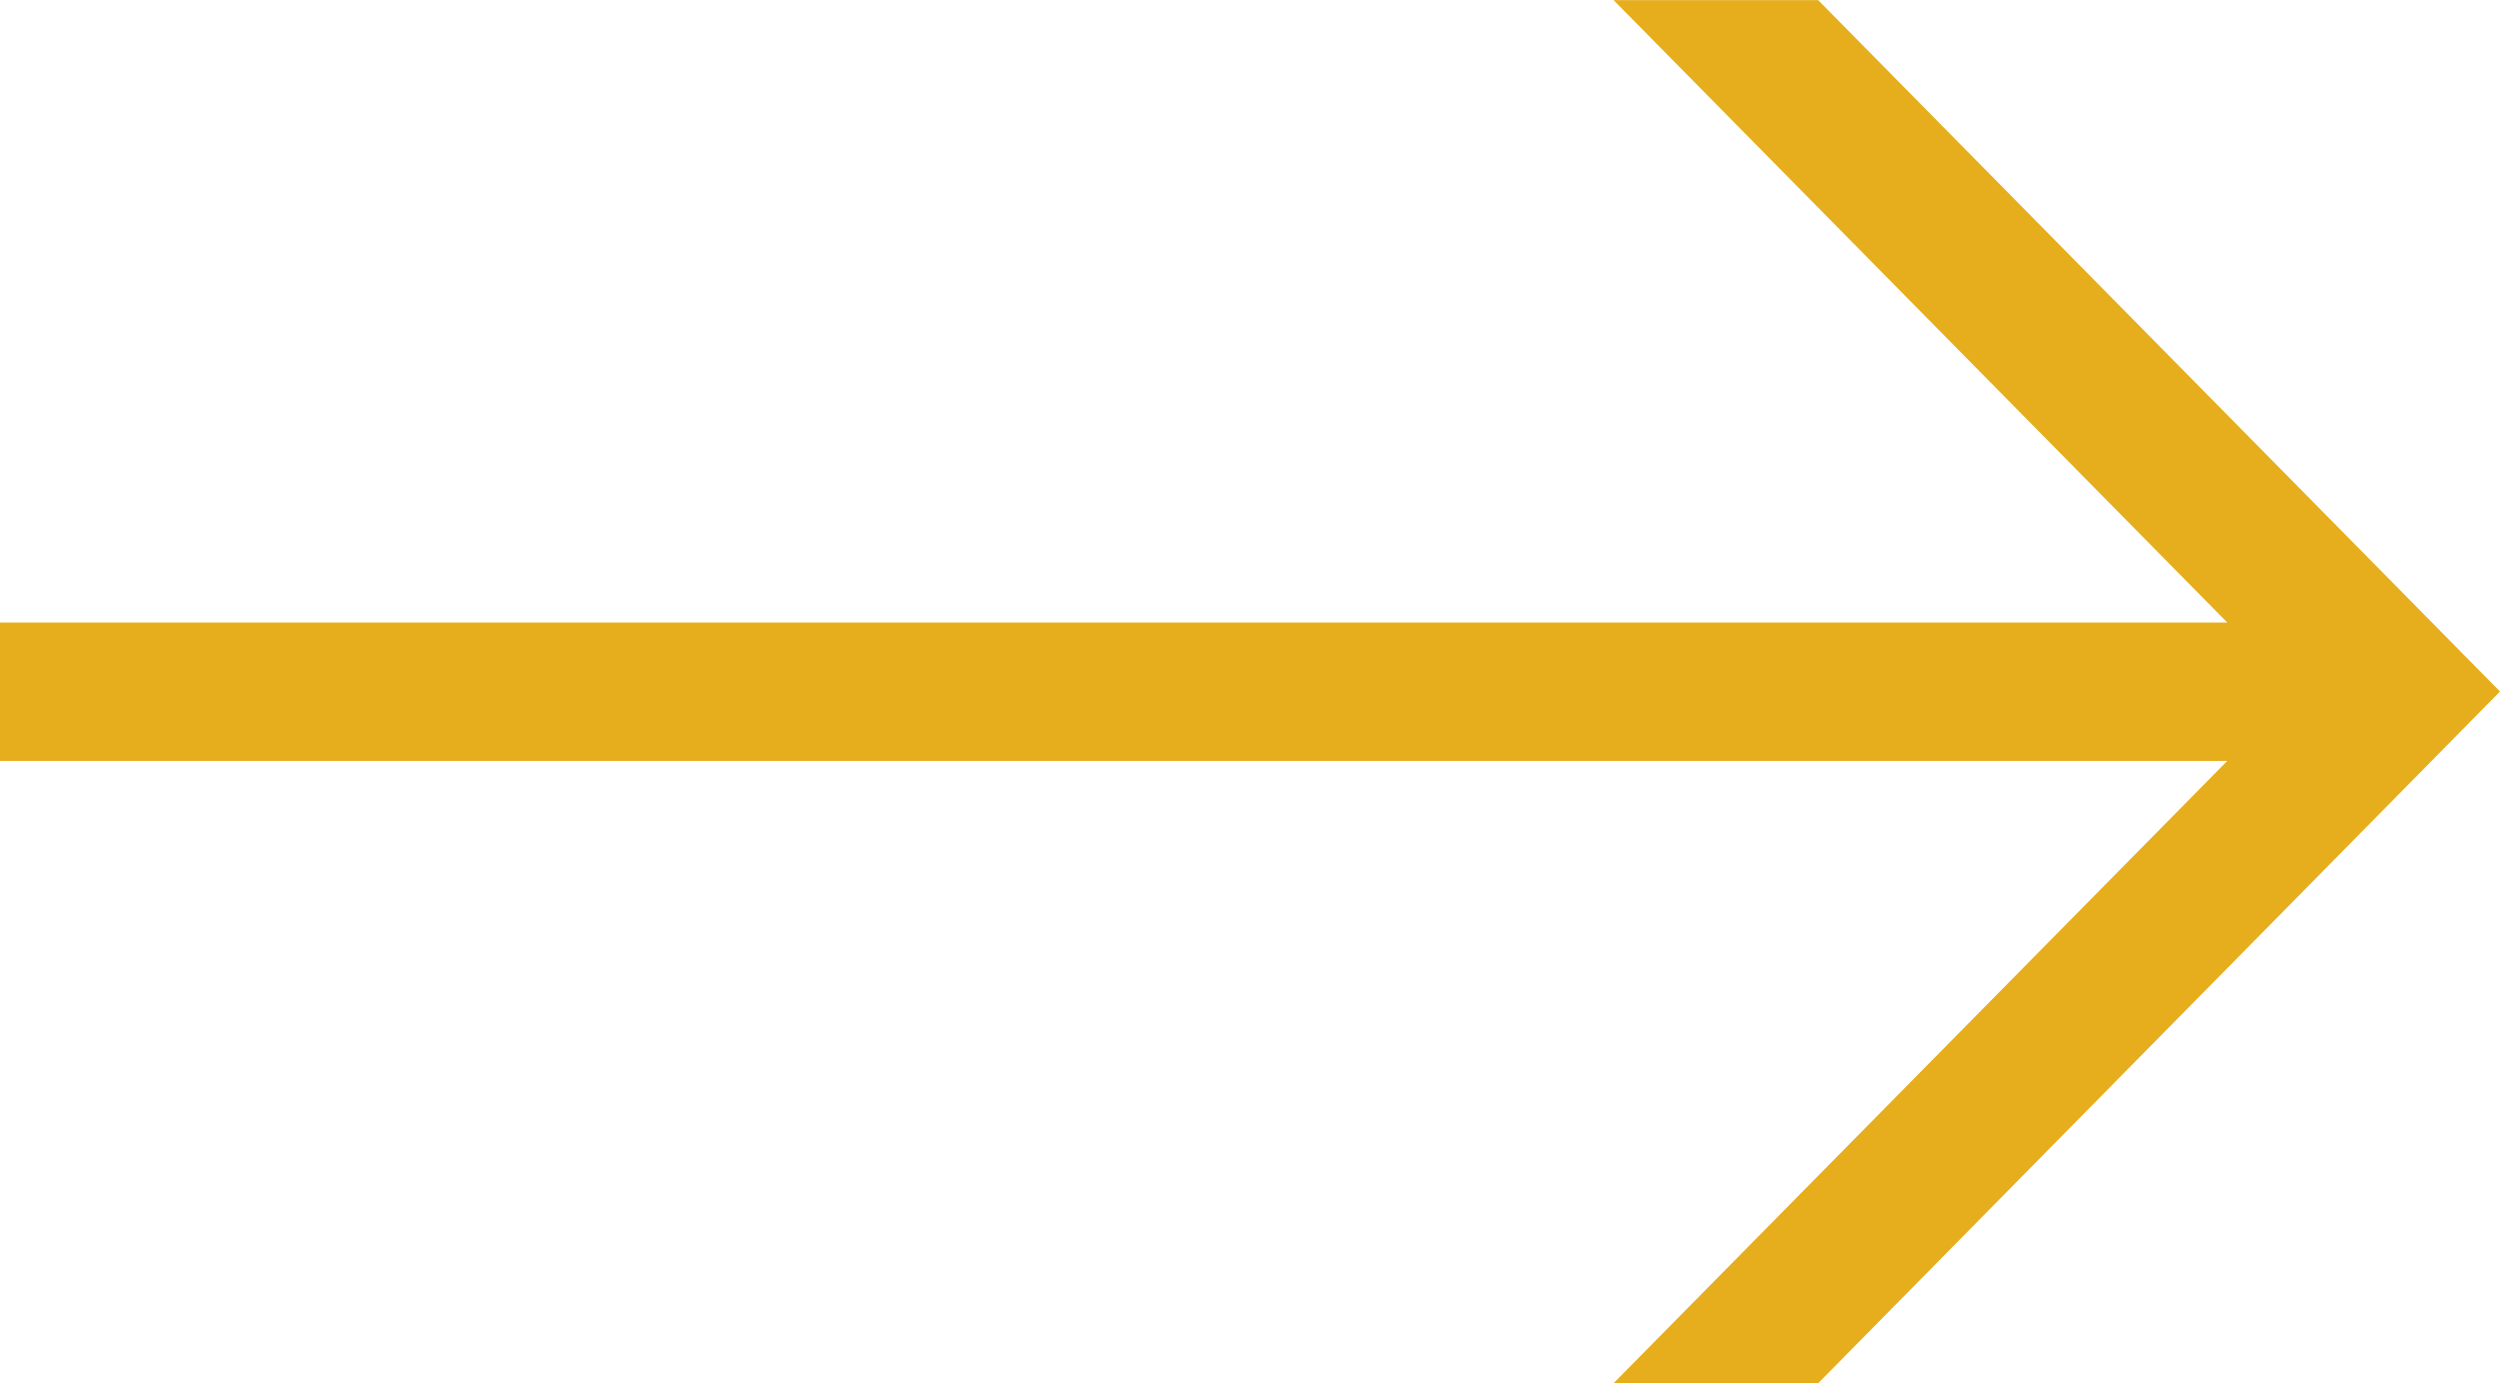
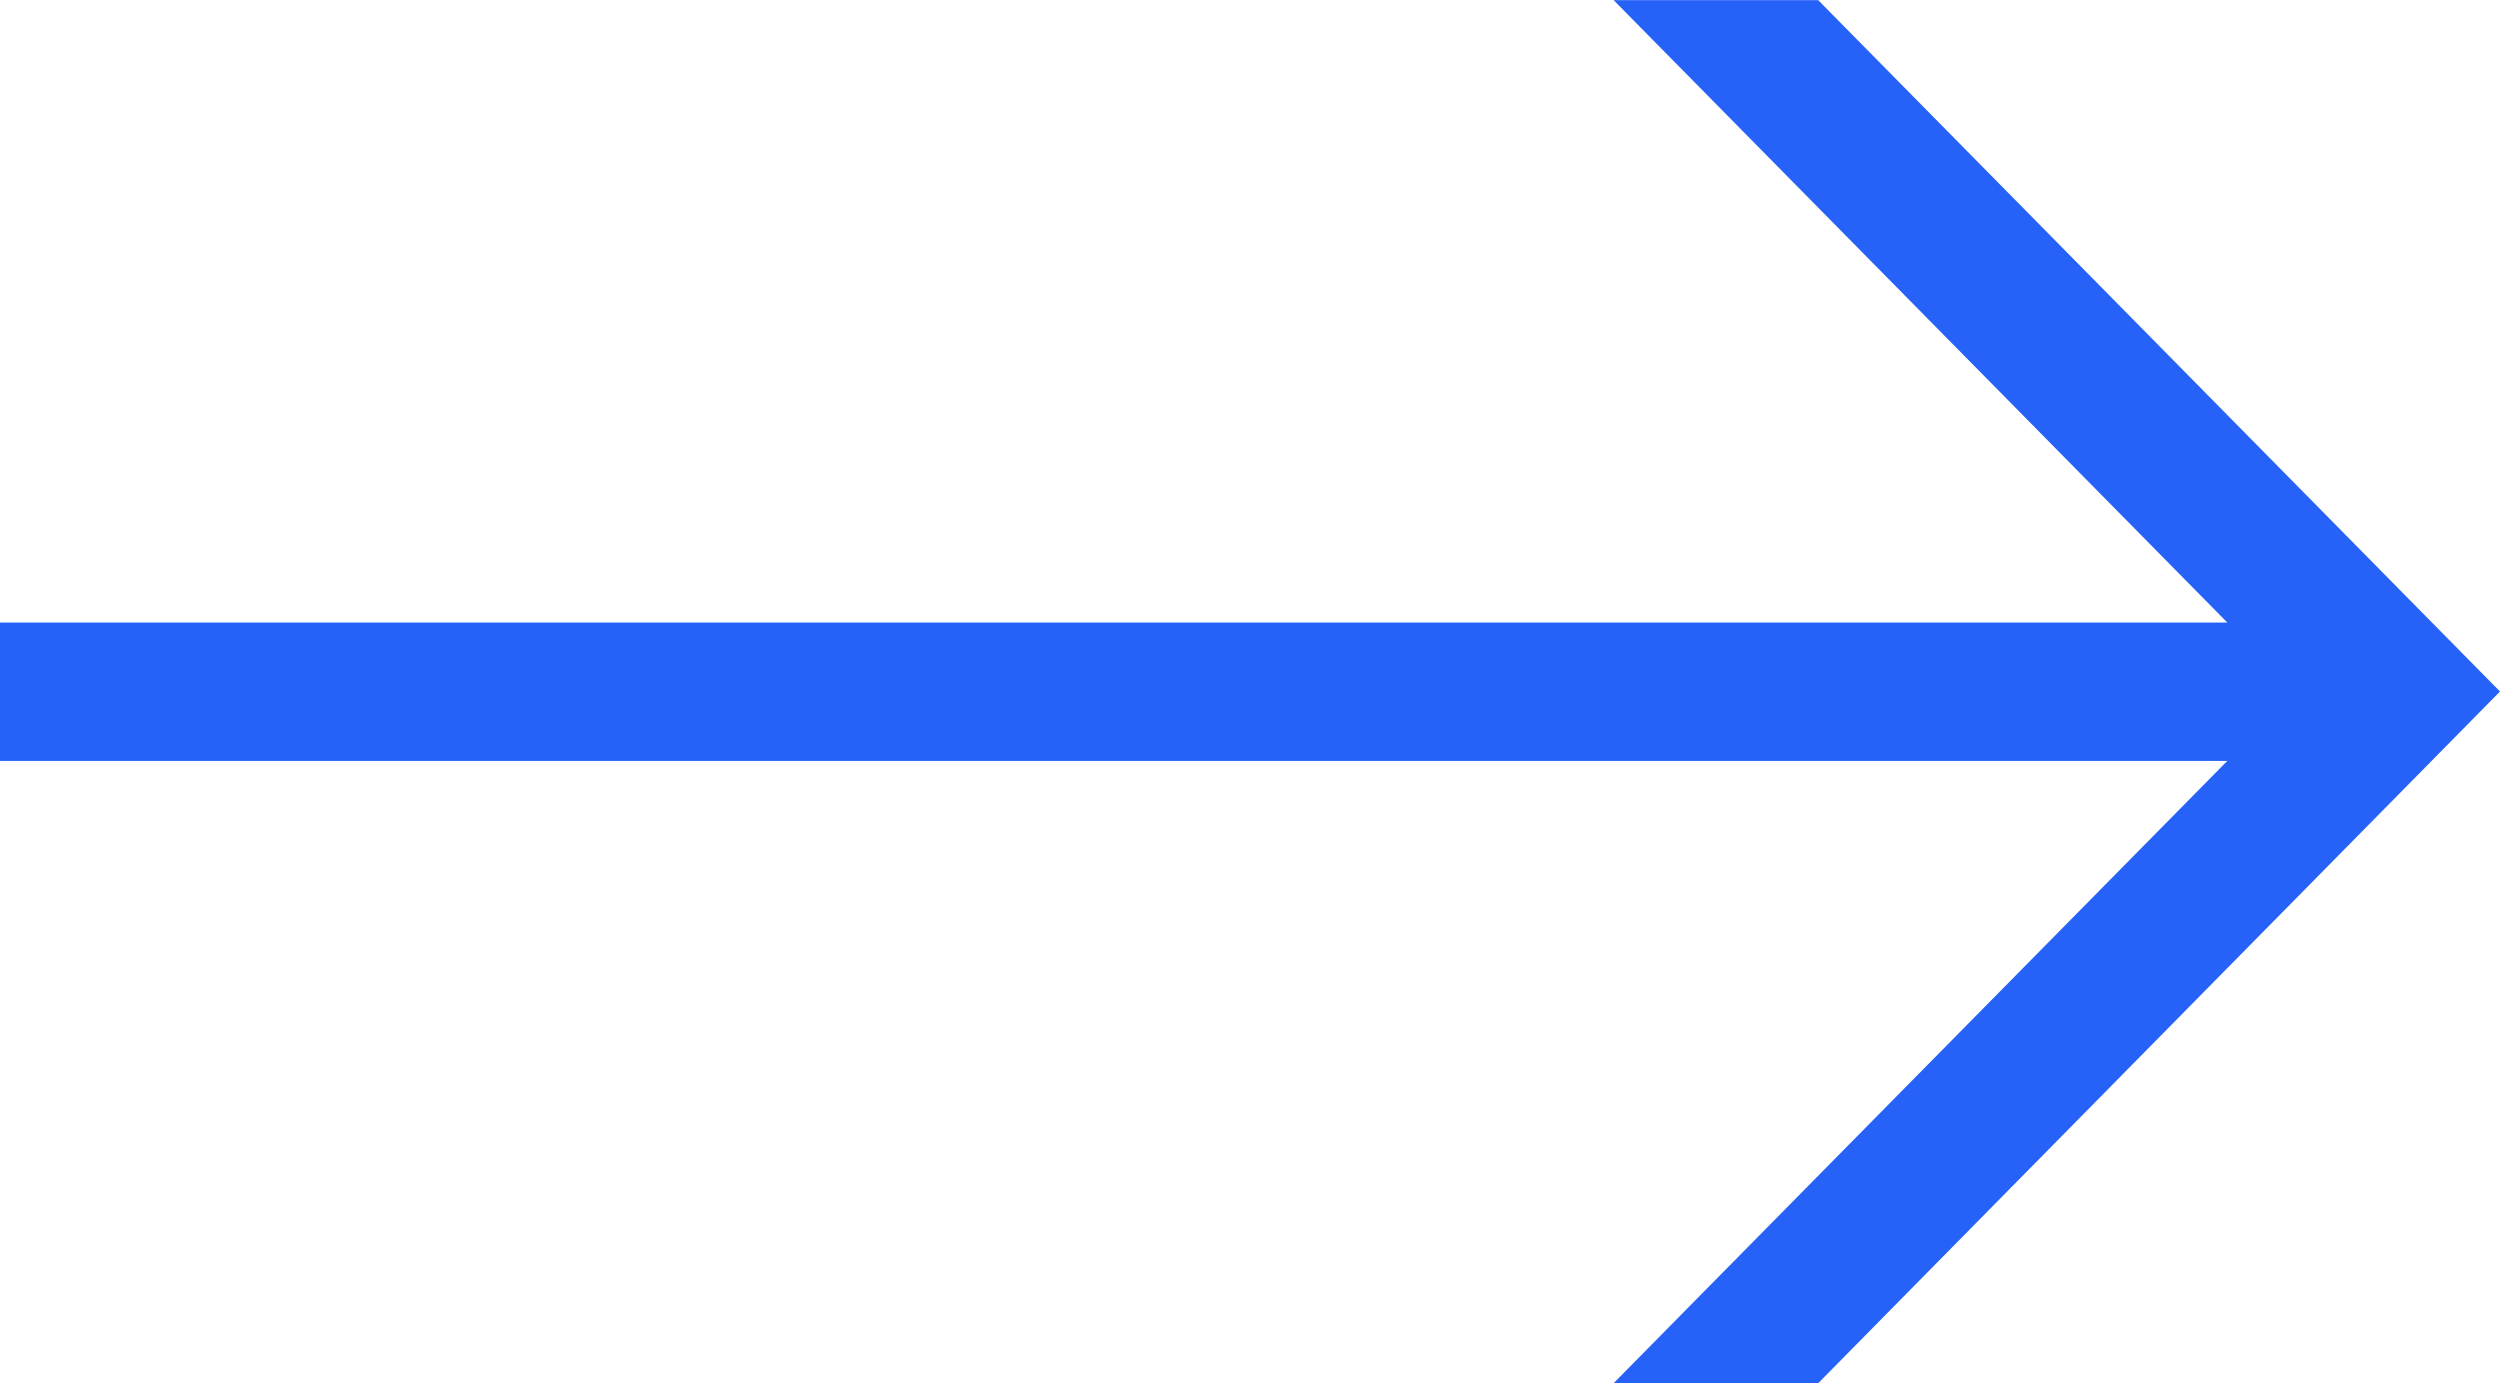
<svg xmlns="http://www.w3.org/2000/svg" width="46.286" height="25.605" viewBox="0 0 46.286 25.605">
-   <path id="descarga" d="M402.944,2739.423l-12.623-12.8h-3.788l11.362,11.523H356.658v2.562h41.237l-11.362,11.521h3.788Z" transform="translate(-356.658 -2726.62)" fill="#e6ad1c" />
+   <path id="descarga" d="M402.944,2739.423l-12.623-12.8h-3.788l11.362,11.523H356.658v2.562h41.237l-11.362,11.521h3.788Z" transform="translate(-356.658 -2726.62)" fill="#2762f8" />
</svg>
